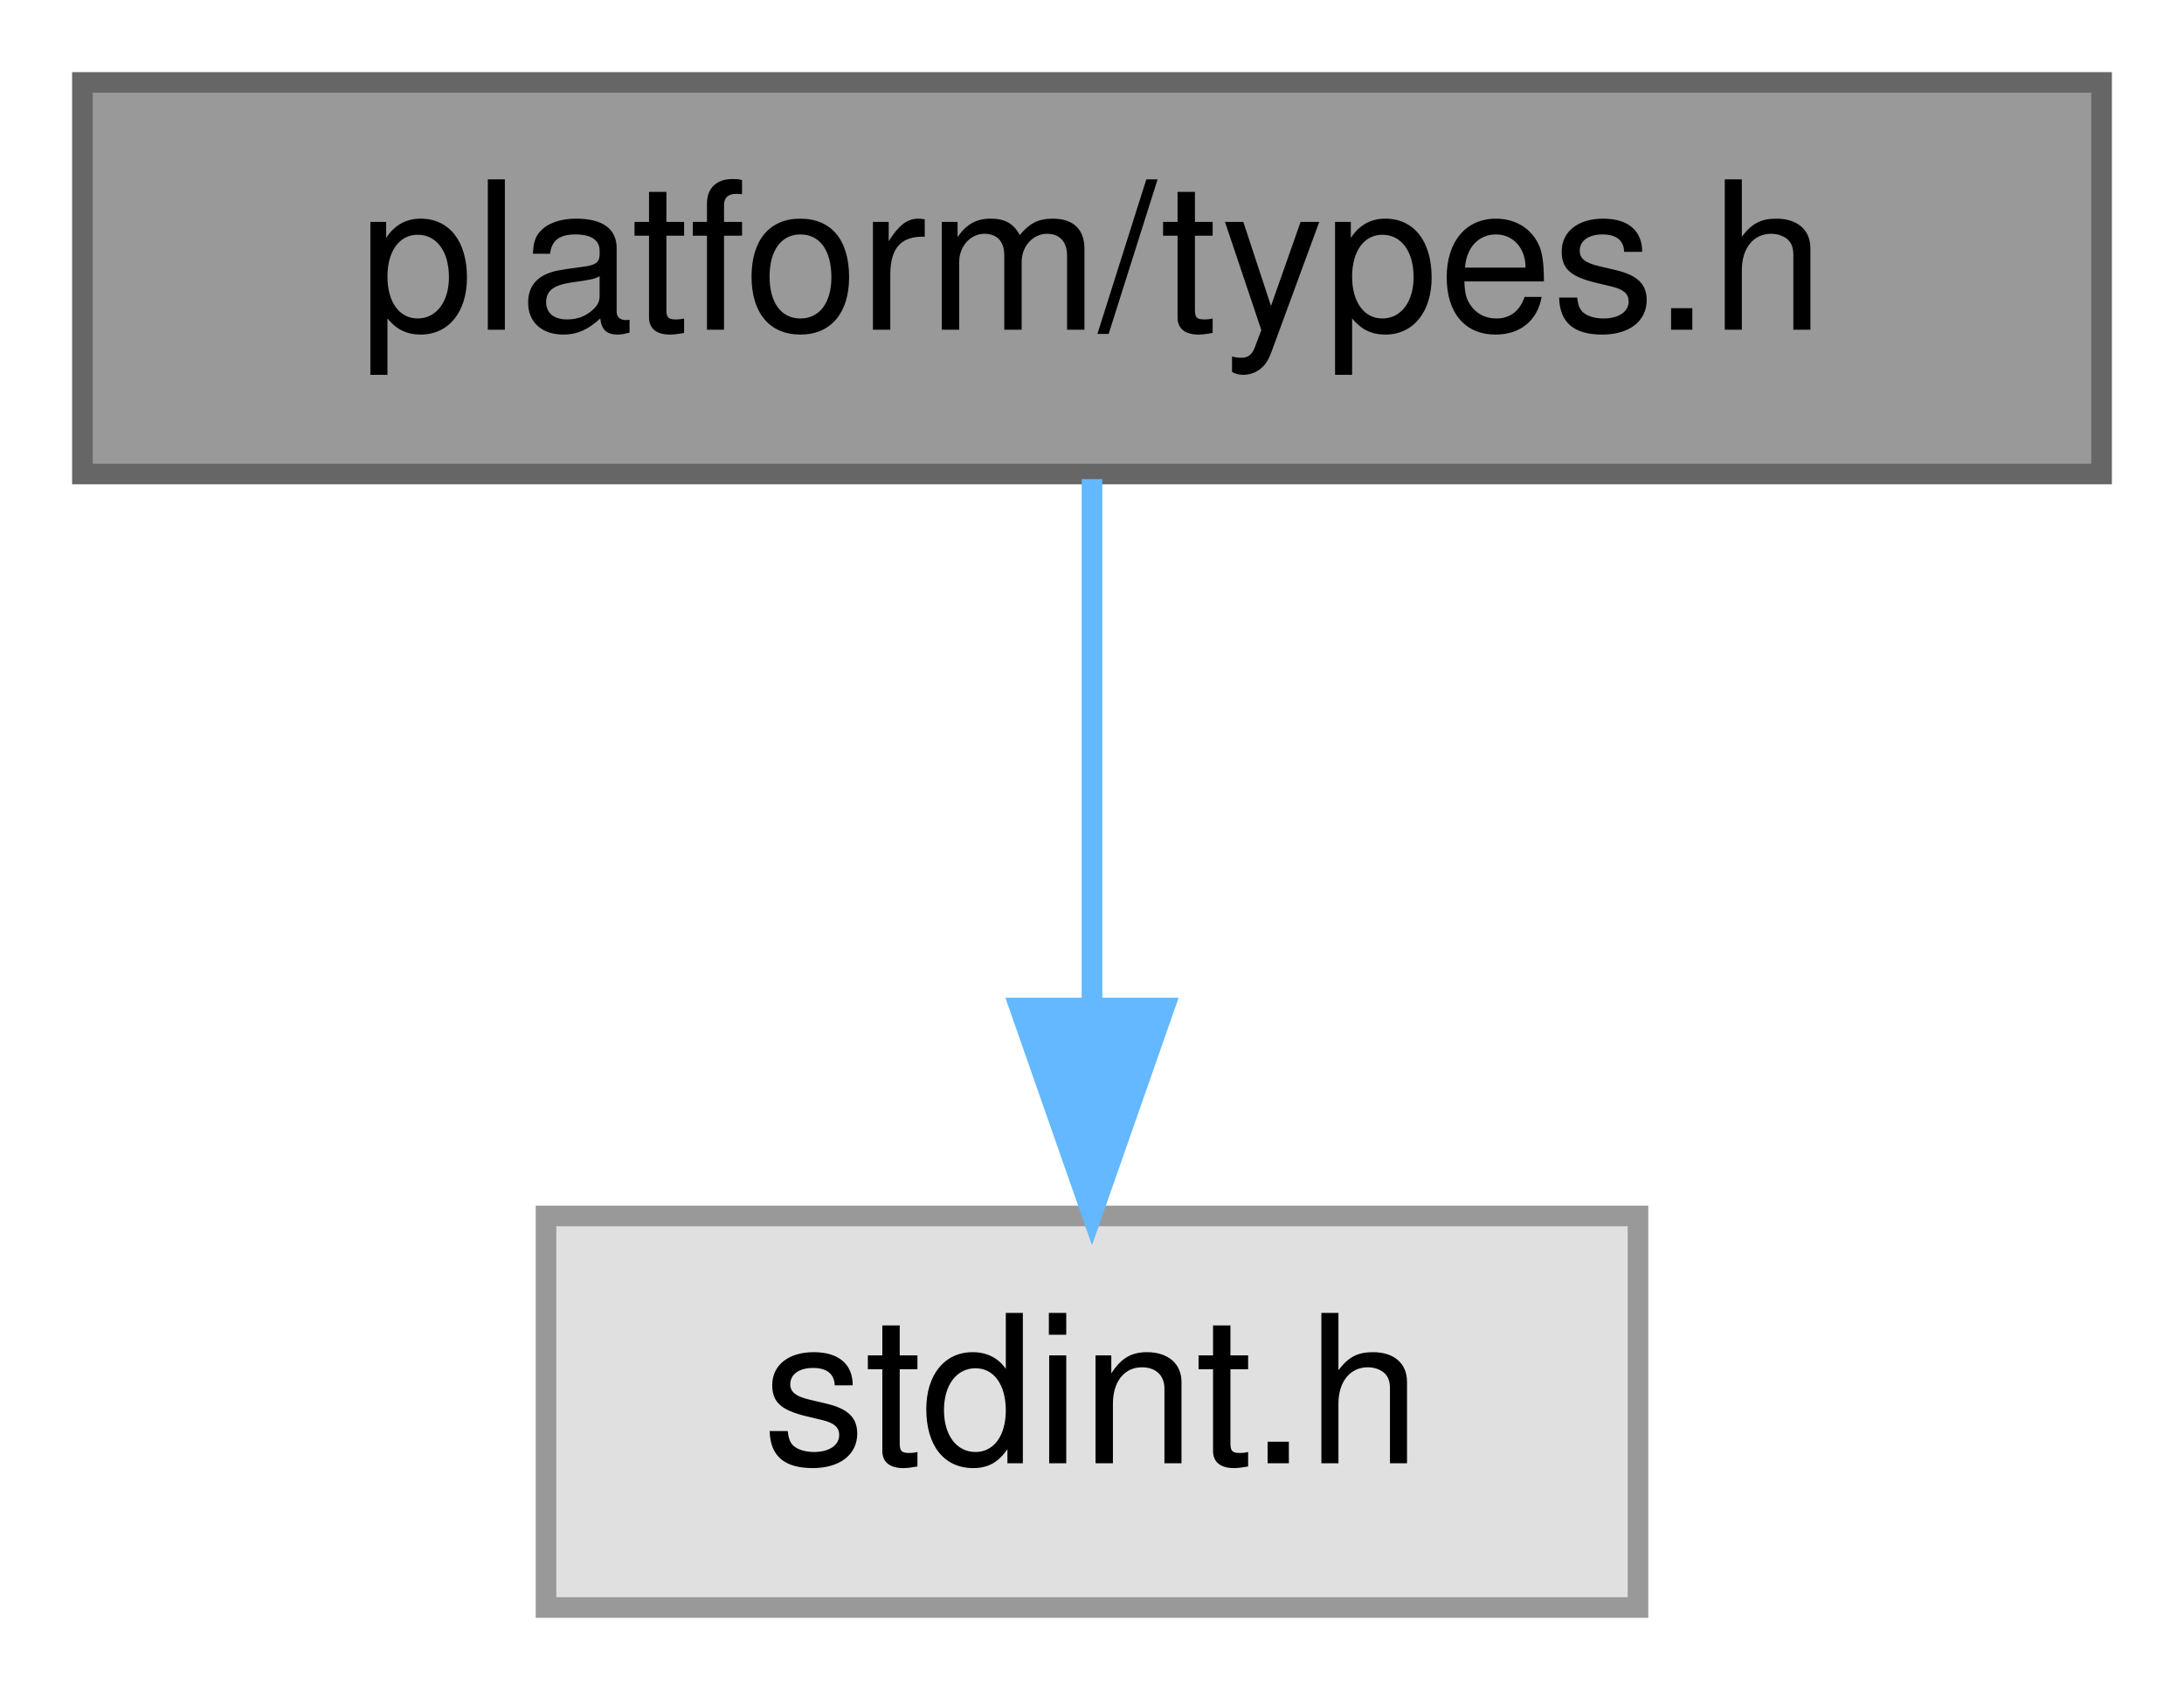
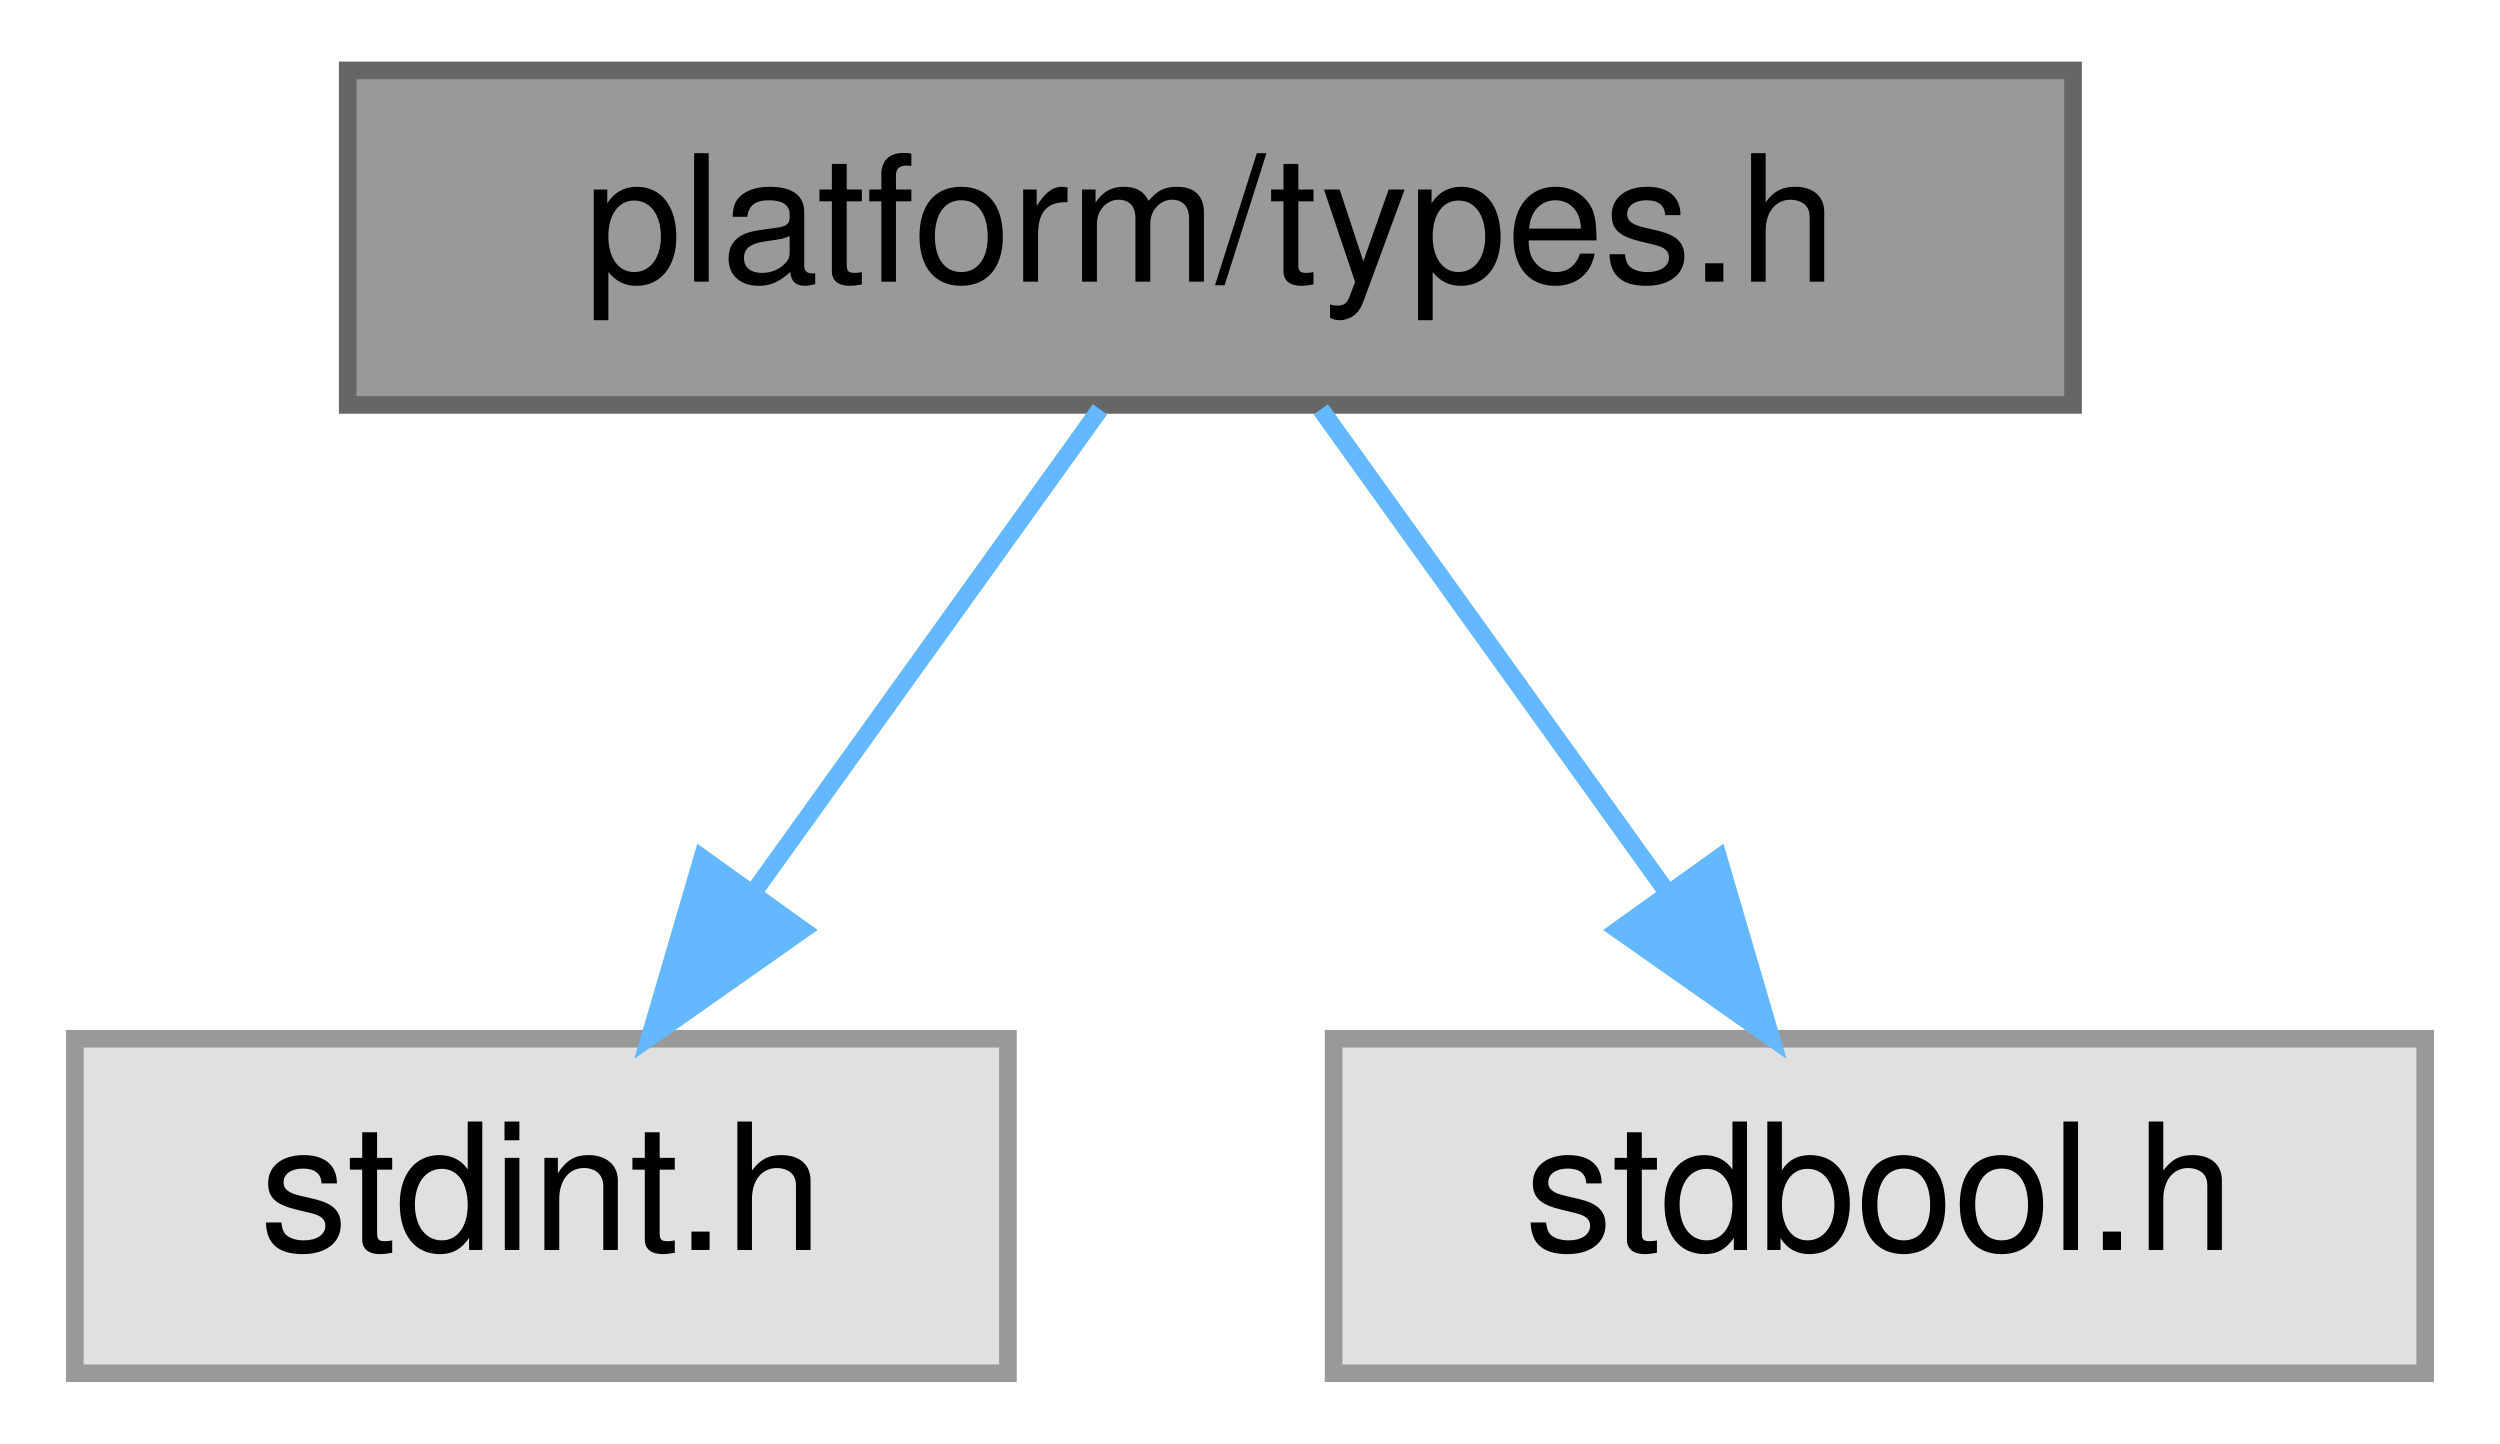
- <svg xmlns="http://www.w3.org/2000/svg" xmlns:xlink="http://www.w3.org/1999/xlink" width="106pt" height="82pt" viewBox="0.00 0.00 106.00 82.00">
+ <svg xmlns="http://www.w3.org/2000/svg" xmlns:xlink="http://www.w3.org/1999/xlink" width="142pt" height="82pt" viewBox="0.00 0.00 141.50 82.00">
  <g id="graph0" class="graph" transform="scale(1 1) rotate(0) translate(4 78)">
    <g id="Node000001" class="node">
      <g id="a_Node000001">
        <a xlink:title=" ">
-           <polygon fill="#999999" stroke="#666666" points="98,-74 0,-74 0,-55 98,-55 98,-74" />
-           <text text-anchor="middle" x="49" y="-62" font-family="Helvetica,sans-Serif" font-size="10.00">platform/types.h</text>
+           <polygon fill="#999999" stroke="#666666" points="113.5,-74 15.5,-74 15.5,-55 113.5,-55 113.5,-74" />
+           <text text-anchor="middle" x="64.5" y="-62" font-family="Helvetica,sans-Serif" font-size="10.00">platform/types.h</text>
        </a>
      </g>
    </g>
    <g id="Node000002" class="node">
      <g id="a_Node000002">
        <a xlink:title=" ">
-           <polygon fill="#e0e0e0" stroke="#999999" points="75.5,-19 22.5,-19 22.5,0 75.5,0 75.5,-19" />
-           <text text-anchor="middle" x="49" y="-7" font-family="Helvetica,sans-Serif" font-size="10.00">stdint.h</text>
+           <polygon fill="#e0e0e0" stroke="#999999" points="53,-19 0,-19 0,0 53,0 53,-19" />
+           <text text-anchor="middle" x="26.5" y="-7" font-family="Helvetica,sans-Serif" font-size="10.00">stdint.h</text>
        </a>
      </g>
    </g>
    <g id="edge1_Node000001_Node000002" class="edge">
      <g id="a_edge1_Node000001_Node000002">
        <a xlink:title=" ">
-           <path fill="none" stroke="#63b8ff" d="M49,-54.75C49,-47.8 49,-37.85 49,-29.13" />
-           <polygon fill="#63b8ff" stroke="#63b8ff" points="52.5,-29.09 49,-19.09 45.5,-29.09 52.5,-29.09" />
+           <path fill="none" stroke="#63b8ff" d="M58.23,-54.75C52.91,-47.34 45.14,-36.5 38.62,-27.41" />
+           <polygon fill="#63b8ff" stroke="#63b8ff" points="41.33,-25.18 32.66,-19.09 35.64,-29.26 41.33,-25.18" />
+         </a>
+       </g>
+     </g>
+     <g id="Node000003" class="node">
+       <g id="a_Node000003">
+         <a xlink:title=" ">
+           <polygon fill="#e0e0e0" stroke="#999999" points="133.5,-19 71.5,-19 71.5,0 133.5,0 133.5,-19" />
+           <text text-anchor="middle" x="102.5" y="-7" font-family="Helvetica,sans-Serif" font-size="10.00">stdbool.h</text>
+         </a>
+       </g>
+     </g>
+     <g id="edge2_Node000001_Node000003" class="edge">
+       <g id="a_edge2_Node000001_Node000003">
+         <a xlink:title=" ">
+           <path fill="none" stroke="#63b8ff" d="M70.77,-54.75C76.09,-47.34 83.86,-36.5 90.38,-27.41" />
+           <polygon fill="#63b8ff" stroke="#63b8ff" points="93.36,-29.26 96.34,-19.09 87.67,-25.18 93.36,-29.26" />
        </a>
      </g>
    </g>
  </g>
</svg>
